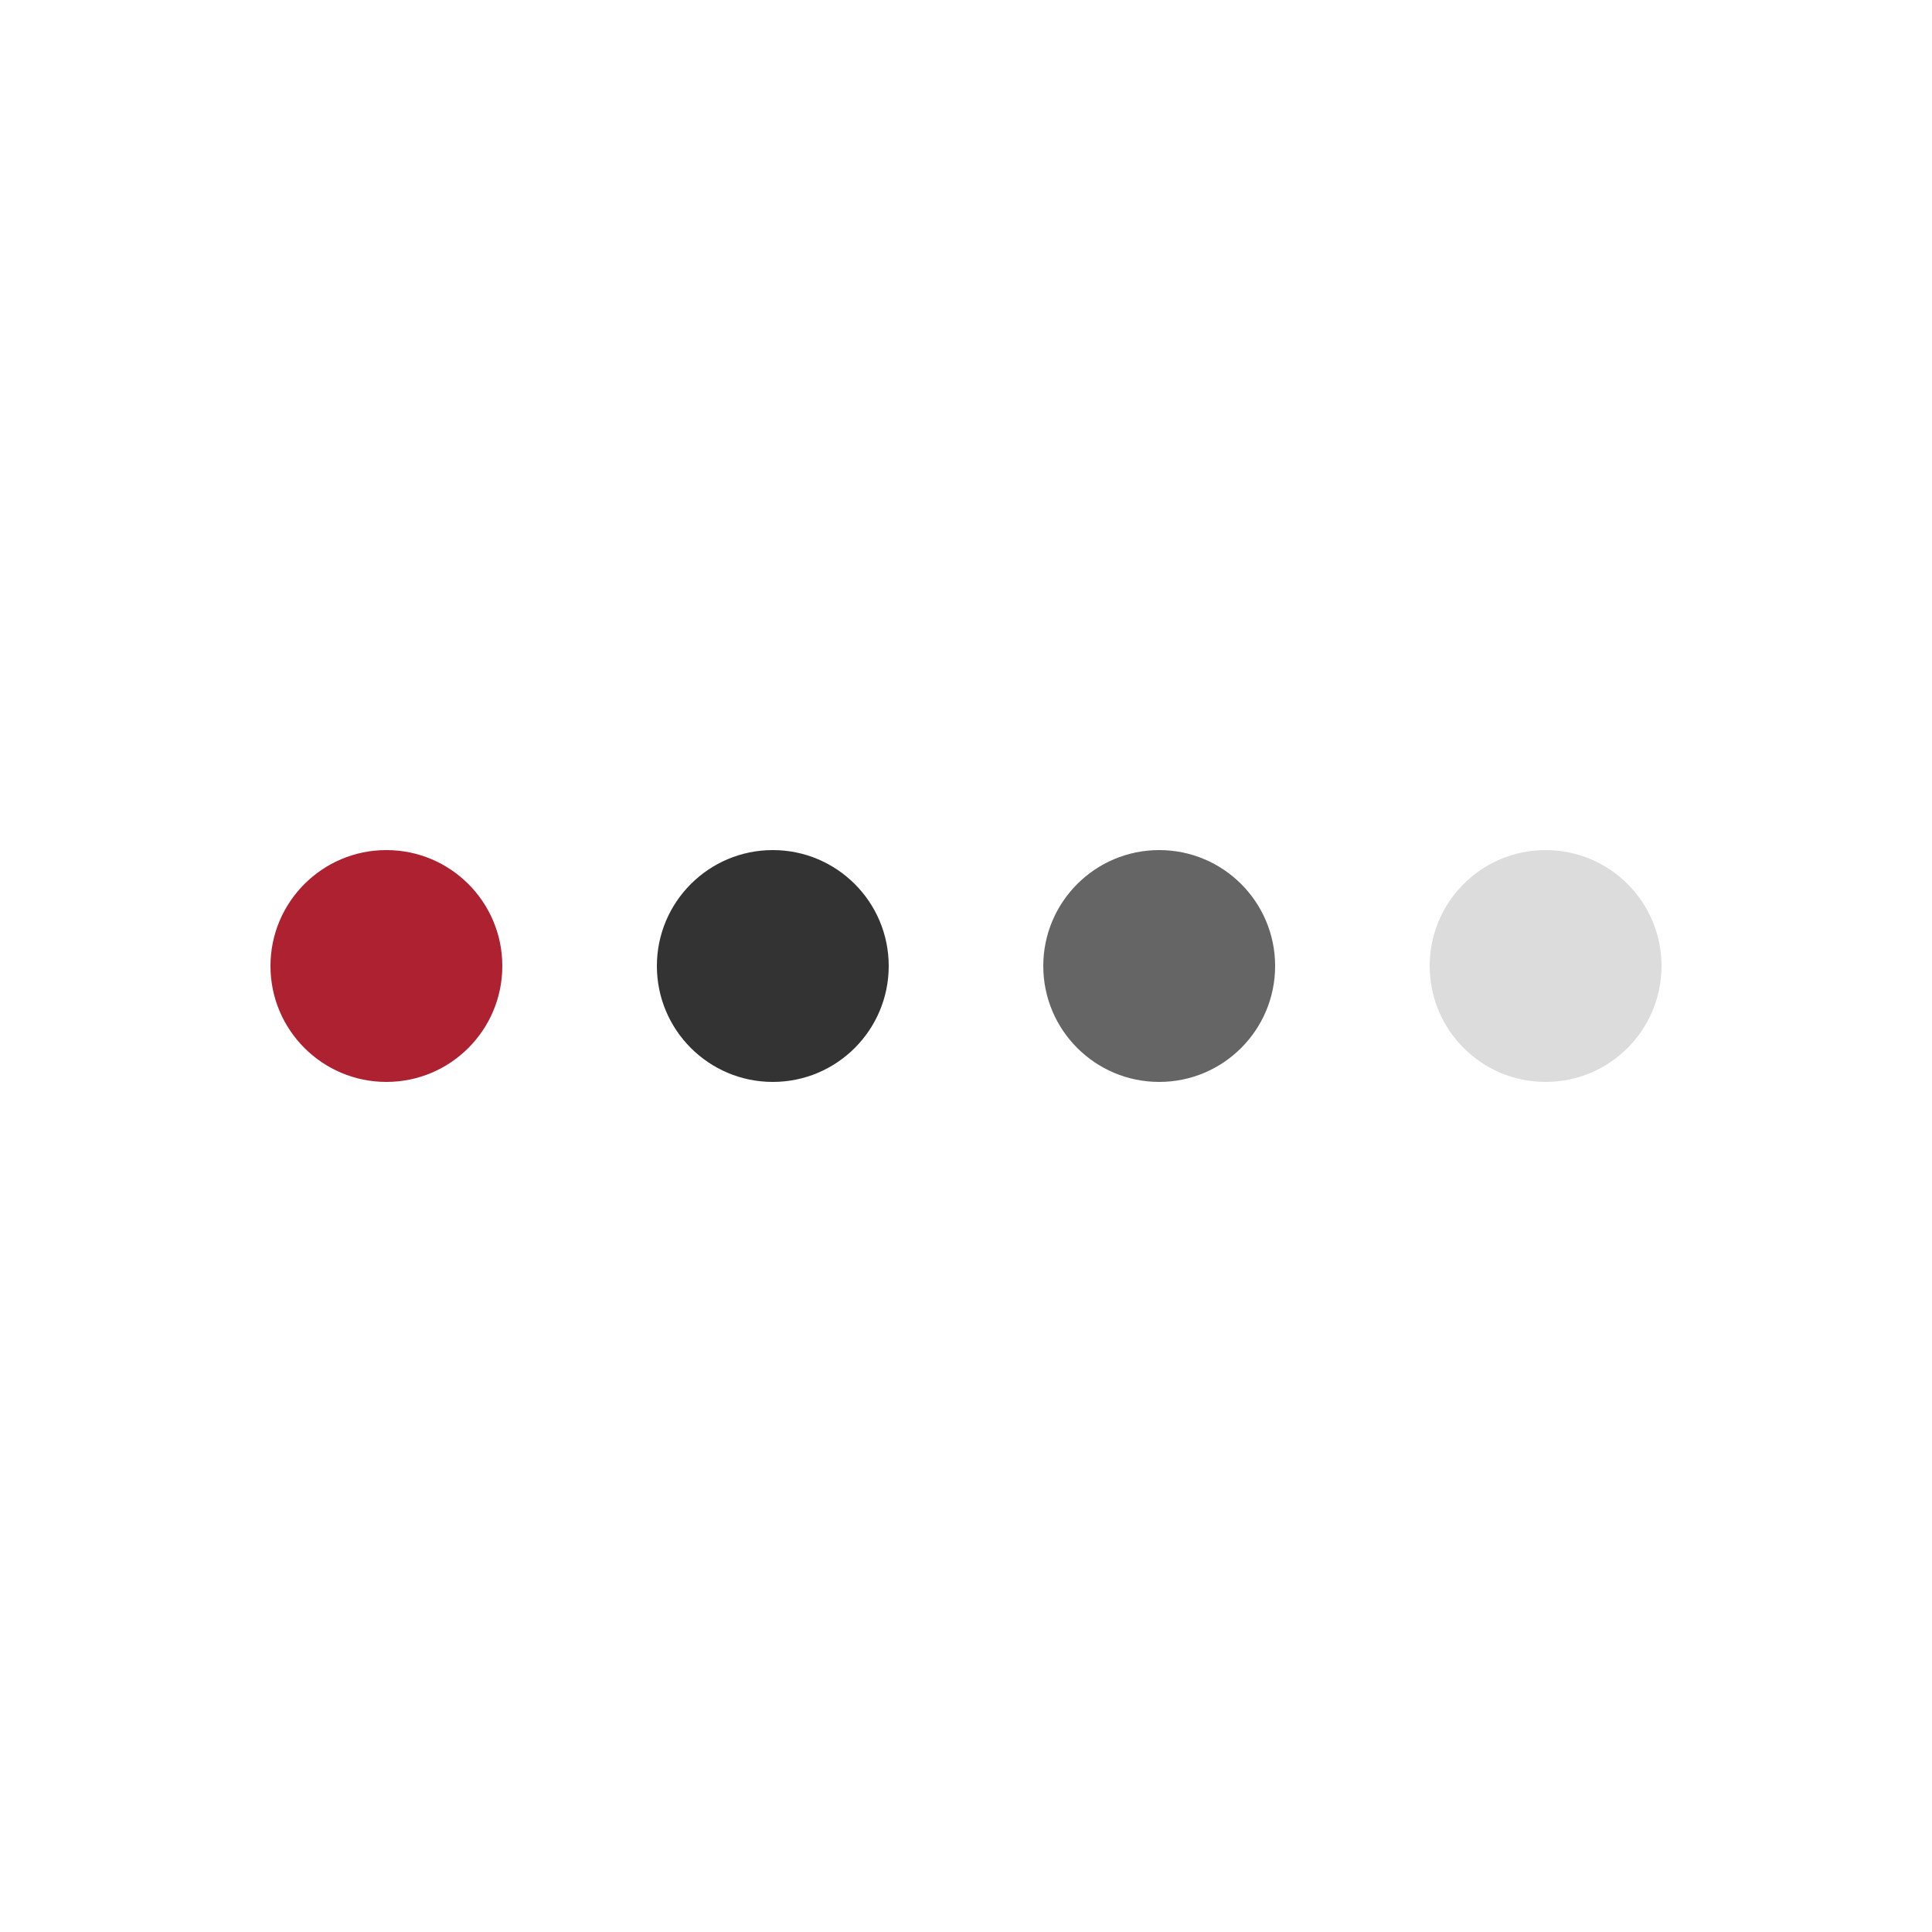
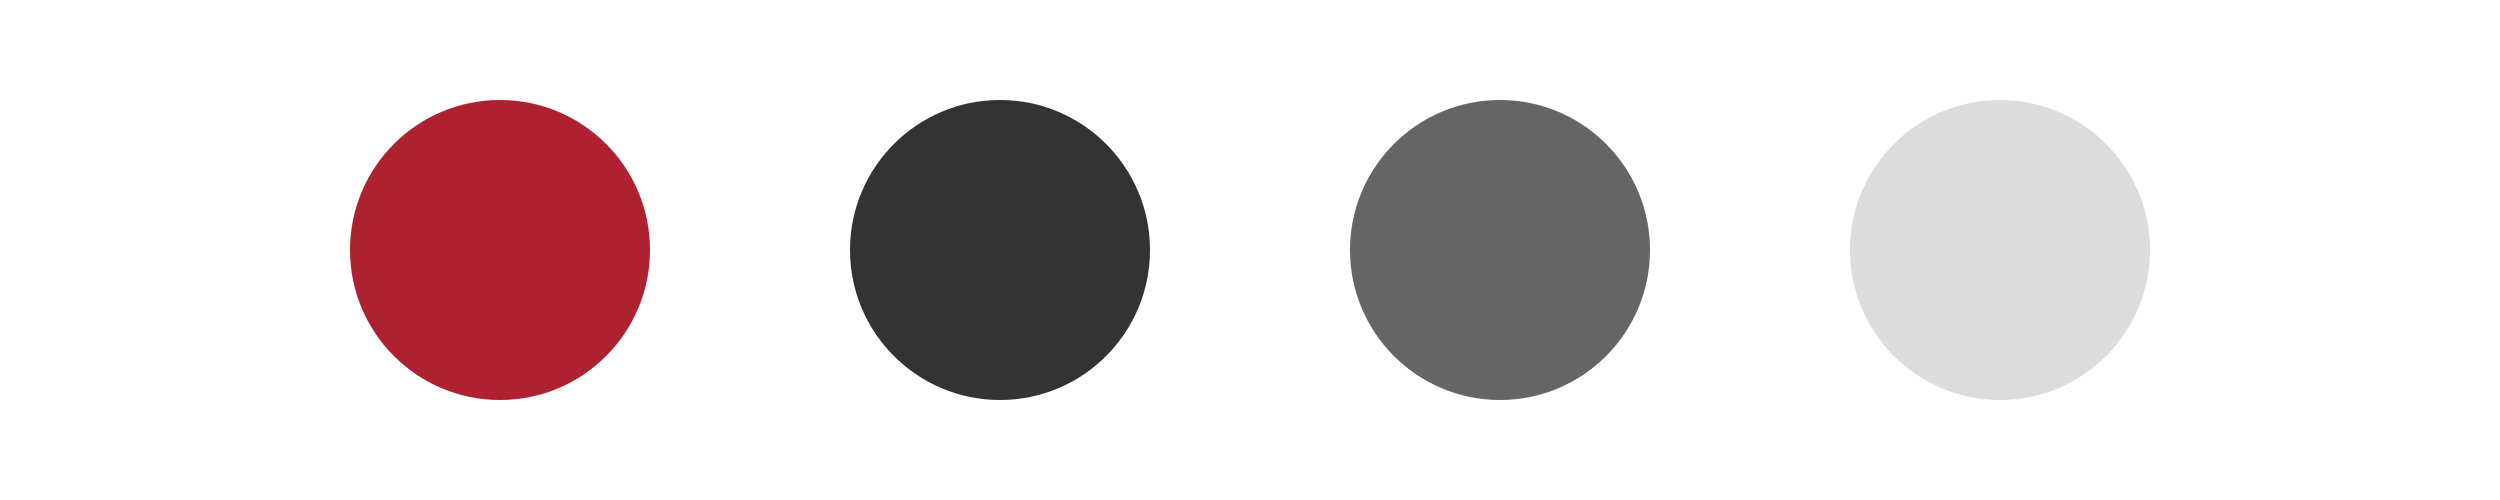
- <svg xmlns="http://www.w3.org/2000/svg" viewBox="0 0 100 100">
+ <svg xmlns="http://www.w3.org/2000/svg" viewBox="0 40 100 20">
  <g transform="translate(20 50)">
    <circle cx="0" cy="0" r="6" fill="#ad2131">
      <animateTransform attributeName="transform" type="scale" begin="-0.375s" calcMode="spline" keySplines="0.3 0 0.7 1;0.3 0 0.7 1" values="0;1;0" keyTimes="0;0.5;1" dur="1s" repeatCount="indefinite">
      </animateTransform>
    </circle>
  </g>
  <g transform="translate(40 50)">
    <circle cx="0" cy="0" r="6" fill="#333333">
      <animateTransform attributeName="transform" type="scale" begin="-0.25s" calcMode="spline" keySplines="0.3 0 0.7 1;0.3 0 0.7 1" values="0;1;0" keyTimes="0;0.5;1" dur="1s" repeatCount="indefinite">
      </animateTransform>
    </circle>
  </g>
  <g transform="translate(60 50)">
    <circle cx="0" cy="0" r="6" fill="#666565">
      <animateTransform attributeName="transform" type="scale" begin="-0.125s" calcMode="spline" keySplines="0.3 0 0.7 1;0.3 0 0.7 1" values="0;1;0" keyTimes="0;0.5;1" dur="1s" repeatCount="indefinite">
      </animateTransform>
    </circle>
  </g>
  <g transform="translate(80 50)">
    <circle cx="0" cy="0" r="6" fill="#dcdcdc">
      <animateTransform attributeName="transform" type="scale" begin="0s" calcMode="spline" keySplines="0.3 0 0.7 1;0.3 0 0.7 1" values="0;1;0" keyTimes="0;0.5;1" dur="1s" repeatCount="indefinite">
      </animateTransform>
    </circle>
  </g>
</svg>
